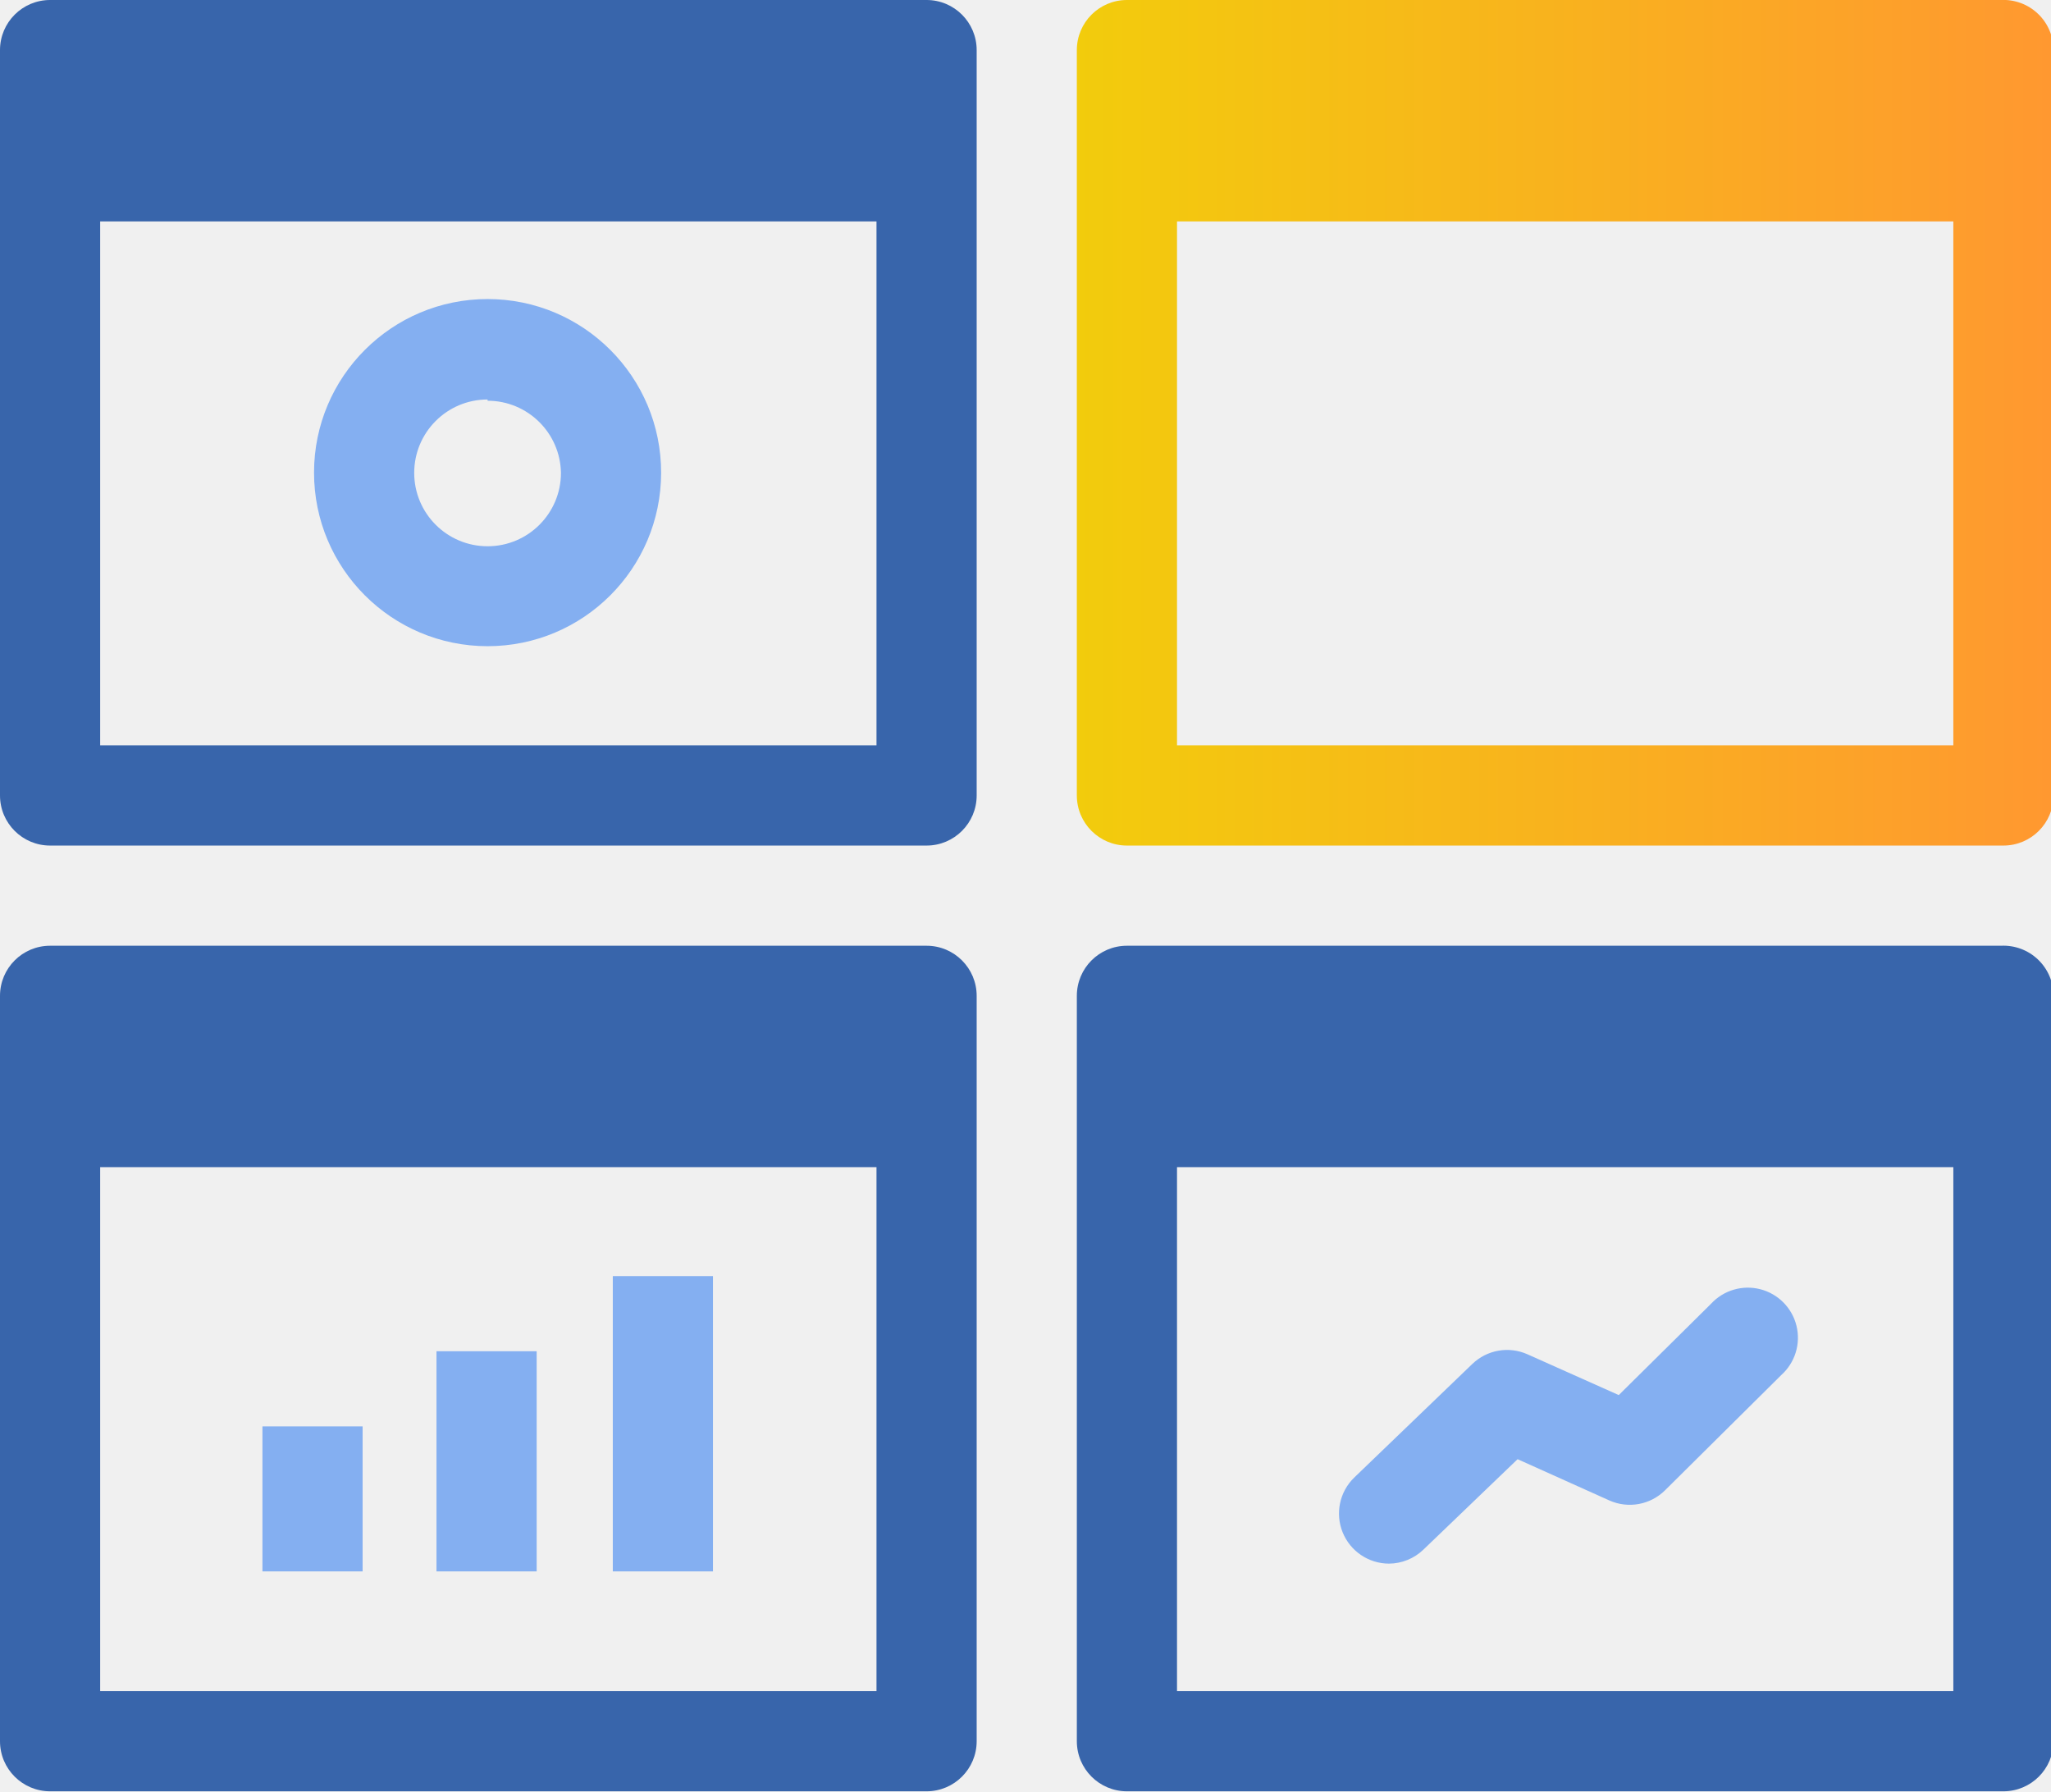
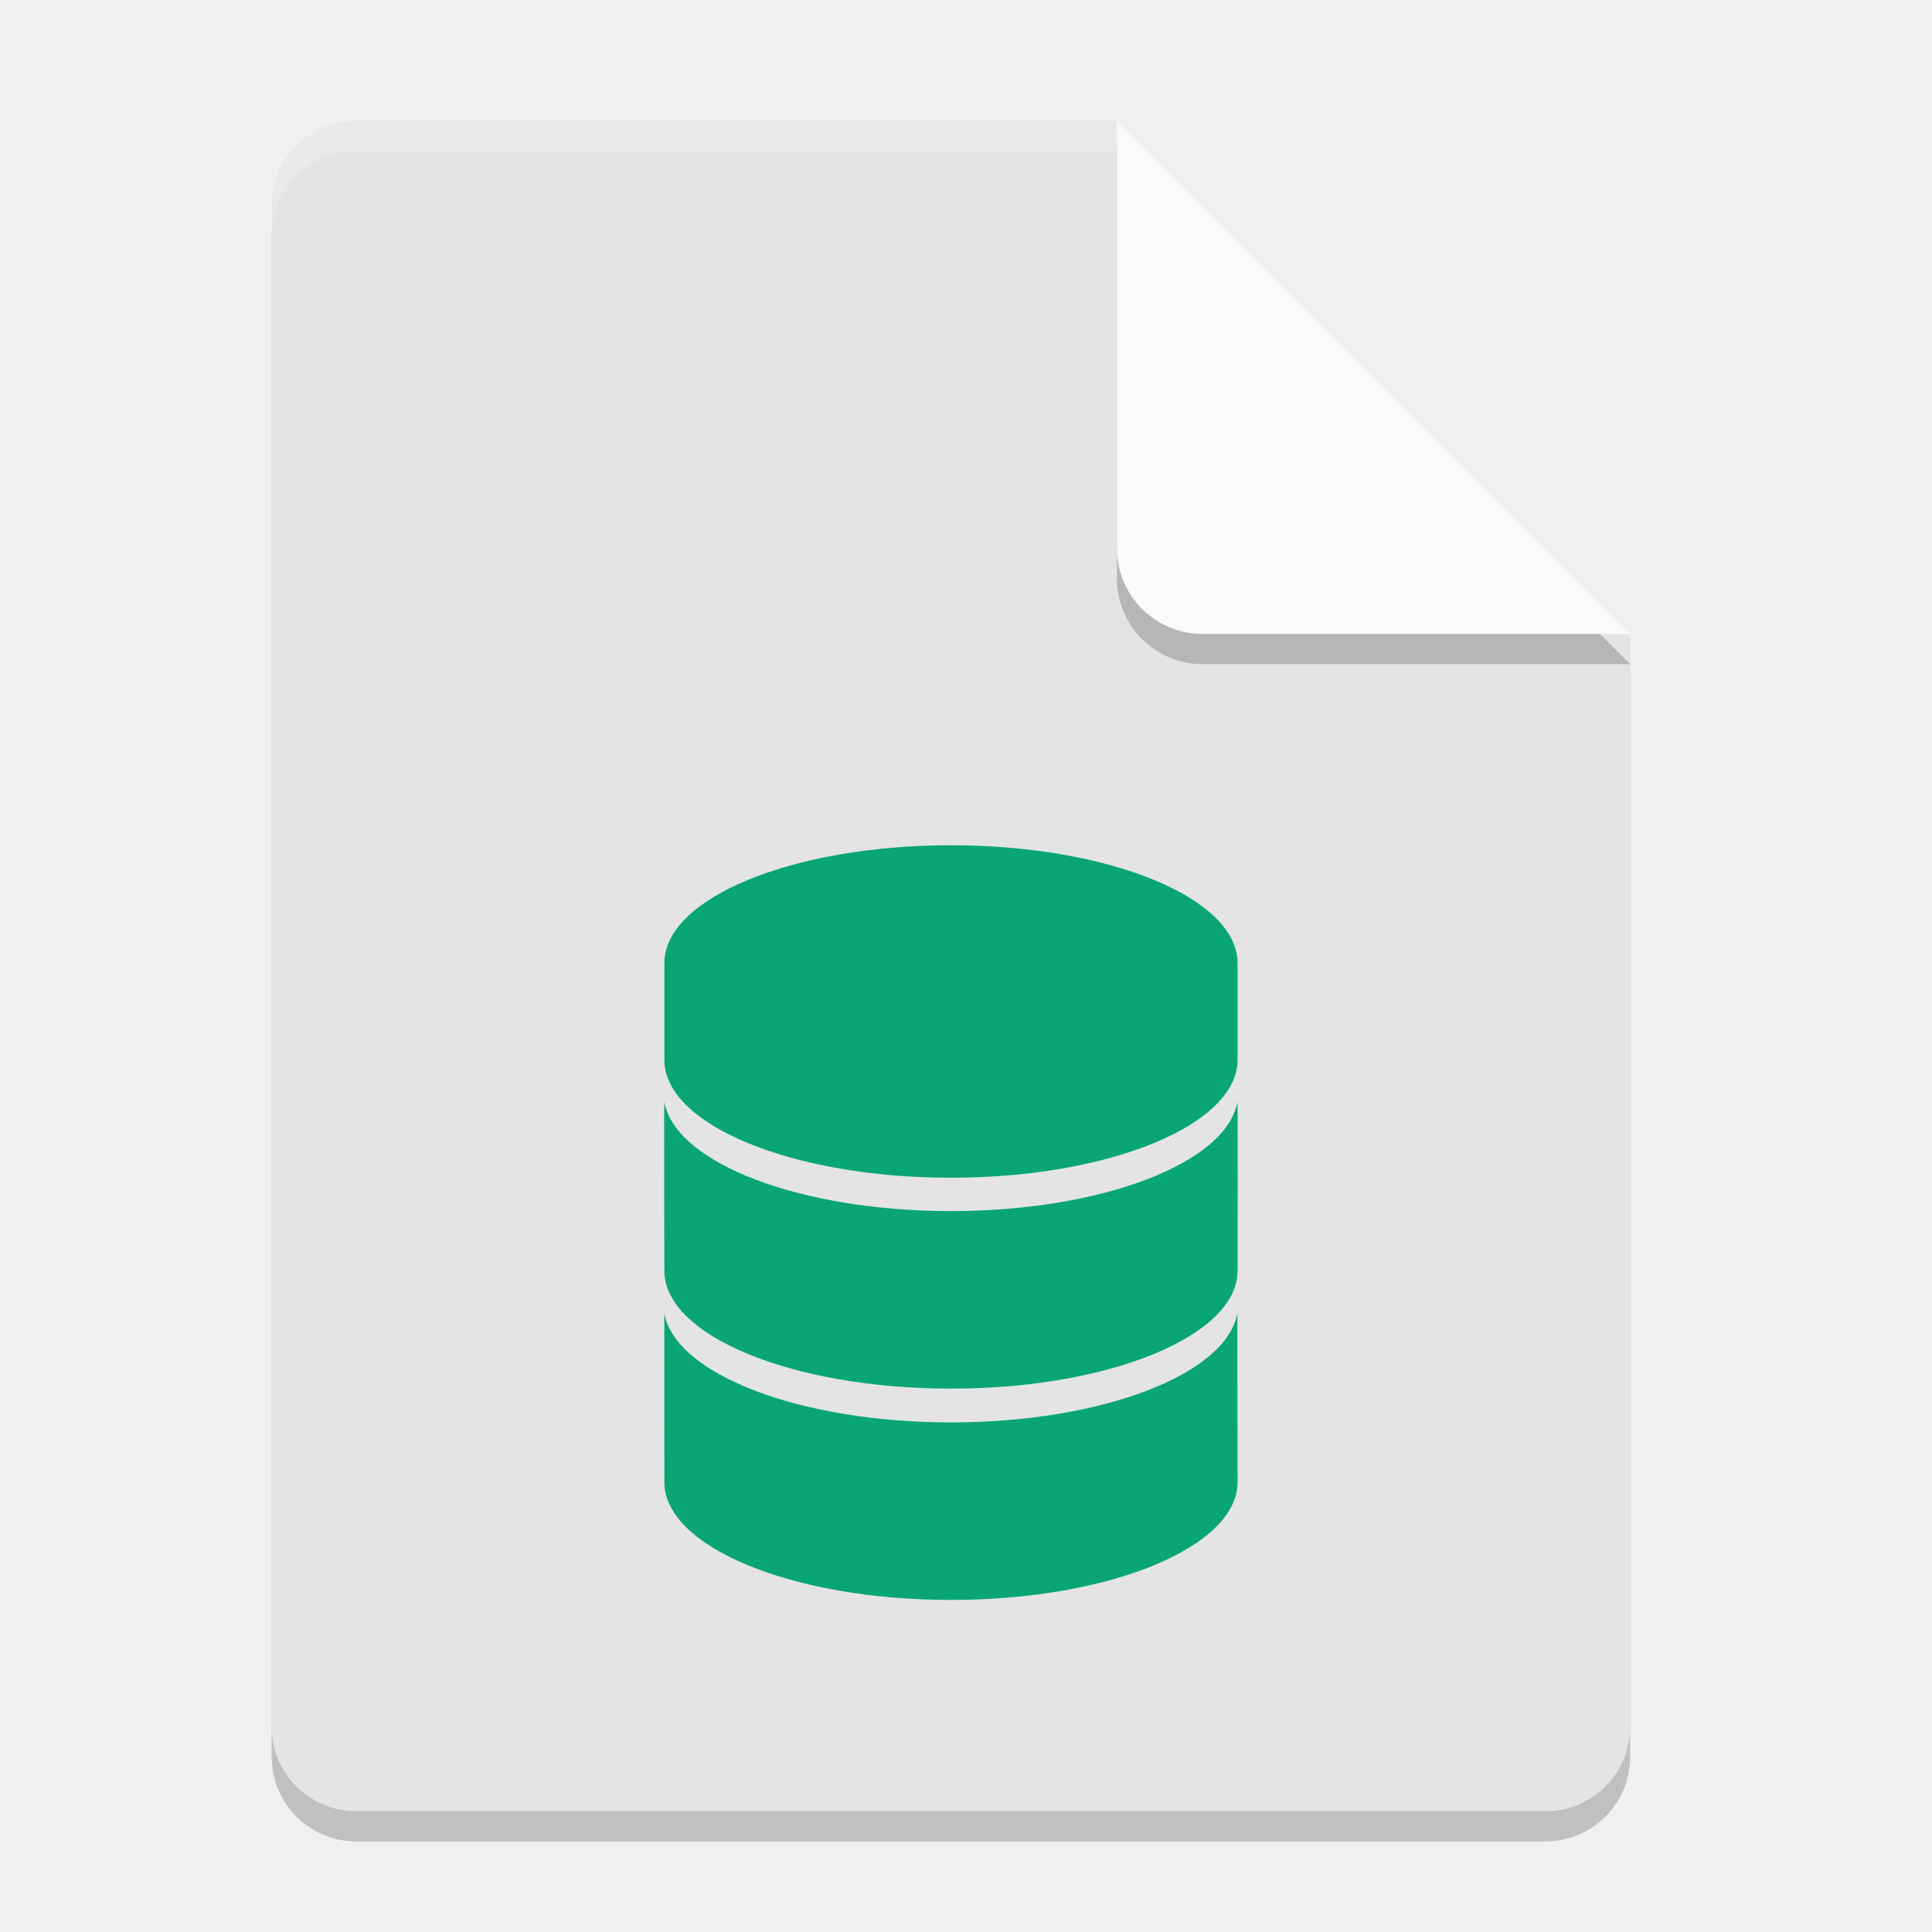
- <svg xmlns="http://www.w3.org/2000/svg" viewBox="0 0 81.9 71.52">
-   <defs>
-     <style>.cls-1{fill:#84aff1;}.cls-2{fill:#3865ab;}.cls-3{fill:url(#linear-gradient);}</style>
-     <linearGradient id="linear-gradient" x1="42.95" y1="16.88" x2="81.9" y2="16.88" gradientUnits="userSpaceOnUse">
-       <stop offset="0" stop-color="#f2cc0c" />
-       <stop offset="1" stop-color="#ff9830" />
-     </linearGradient>
-   </defs>
-   <g id="Layer_2" data-name="Layer 2">
-     <g id="Layer_1-2" data-name="Layer 1">
-       <path class="cls-1" d="M55.46,62.43A2,2,0,0,1,54.07,59l4.72-4.54a2,2,0,0,1,2.2-.39l3.65,1.63,3.68-3.64a2,2,0,1,1,2.81,2.84l-4.64,4.6a2,2,0,0,1-2.22.41L60.6,58.26l-3.76,3.61A2,2,0,0,1,55.46,62.43Z" />
-       <path class="cls-2" d="M37,0H2A2,2,0,0,0,0,2V31.76a2,2,0,0,0,2,2H37a2,2,0,0,0,2-2V2A2,2,0,0,0,37,0ZM4,29.76V8.84H35V29.76Z" />
-       <path class="cls-3" d="M79.9,0H45a2,2,0,0,0-2,2V31.76a2,2,0,0,0,2,2h35a2,2,0,0,0,2-2V2A2,2,0,0,0,79.9,0ZM47,29.76V8.84h31V29.76Z" />
-       <path class="cls-2" d="M37,37.76H2a2,2,0,0,0-2,2V69.52a2,2,0,0,0,2,2H37a2,2,0,0,0,2-2V39.76A2,2,0,0,0,37,37.76ZM4,67.52V46.6H35V67.52Z" />
-       <path class="cls-2" d="M79.9,37.76H45a2,2,0,0,0-2,2V69.52a2,2,0,0,0,2,2h35a2,2,0,0,0,2-2V39.76A2,2,0,0,0,79.9,37.76ZM47,67.52V46.6h31V67.52Z" />
-       <rect class="cls-1" x="10.48" y="56.95" width="4" height="5.79" />
-       <rect class="cls-1" x="17.43" y="53.95" width="4" height="8.79" />
-       <rect class="cls-1" x="24.47" y="50.95" width="4" height="11.79" />
-       <path class="cls-1" d="M19.47,25.8a6.93,6.93,0,1,1,6.93-6.92A6.93,6.93,0,0,1,19.47,25.8Zm0-9.85a2.93,2.93,0,1,0,2.93,2.93A2.93,2.93,0,0,0,19.47,16Z" />
-     </g>
-   </g>
+ <svg xmlns="http://www.w3.org/2000/svg" width="64" height="64" version="1">
+   <path d="M 11.812,5 C 10.254,5 9,6.249 9,7.8 v 50.4 c 0,1.551 1.254,2.8 2.812,2.8 h 39.375 c 1.558,0 2.812,-1.249 2.812,-2.8 V 22 L 38.531,20.4 37,5 Z" style="opacity:0.2" />
+   <path style="fill:#e4e4e4" d="M 11.812,4 C 10.254,4 9,5.249 9,6.8 v 50.4 c 0,1.551 1.254,2.8 2.812,2.8 h 39.375 c 1.558,0 2.812,-1.249 2.812,-2.8 V 21 L 38.531,19.4 37,4 Z" />
+   <path d="M 37,5 V 19.167 C 37,20.732 38.269,22 39.833,22 H 54 Z" style="opacity:0.2" />
+   <path style="fill:#fafafa" d="M 37,4 V 18.167 C 37,19.732 38.269,21 39.833,21 H 54 Z" />
+   <path style="fill:#09a576" d="M 31.502 28 C 26.258 28 22.008 29.747 22.008 31.904 L 22.008 35.109 C 22.008 37.267 26.258 39.014 31.502 39.014 C 36.745 39.014 40.996 37.266 40.996 35.109 L 40.996 31.904 C 40.996 29.747 36.745 28 31.502 28 z M 22.008 36.504 C 21.991 36.6 22.008 42.096 22.008 42.096 C 22.008 44.253 26.258 46 31.502 46 C 36.745 46 40.996 44.253 40.996 42.096 C 40.996 42.096 41.007 36.6 40.99 36.504 C 40.629 38.526 36.508 40.119 31.502 40.119 C 26.496 40.119 22.369 38.526 22.008 36.504 z M 22.006 43.504 L 22.008 49.096 C 22.008 51.253 26.258 53 31.502 53 C 36.745 53 40.996 51.252 40.996 49.096 L 40.988 43.504 C 40.628 45.525 36.508 47.119 31.502 47.119 C 26.496 47.119 22.367 45.524 22.006 43.504 z" />
+   <path style="fill:#ffffff;opacity:0.2" d="M 11.812 4 C 10.254 4 9 5.25 9 6.801 L 9 7.801 C 9 6.25 10.254 5 11.812 5 L 37 5 L 37 4 L 11.812 4 z" />
</svg>
